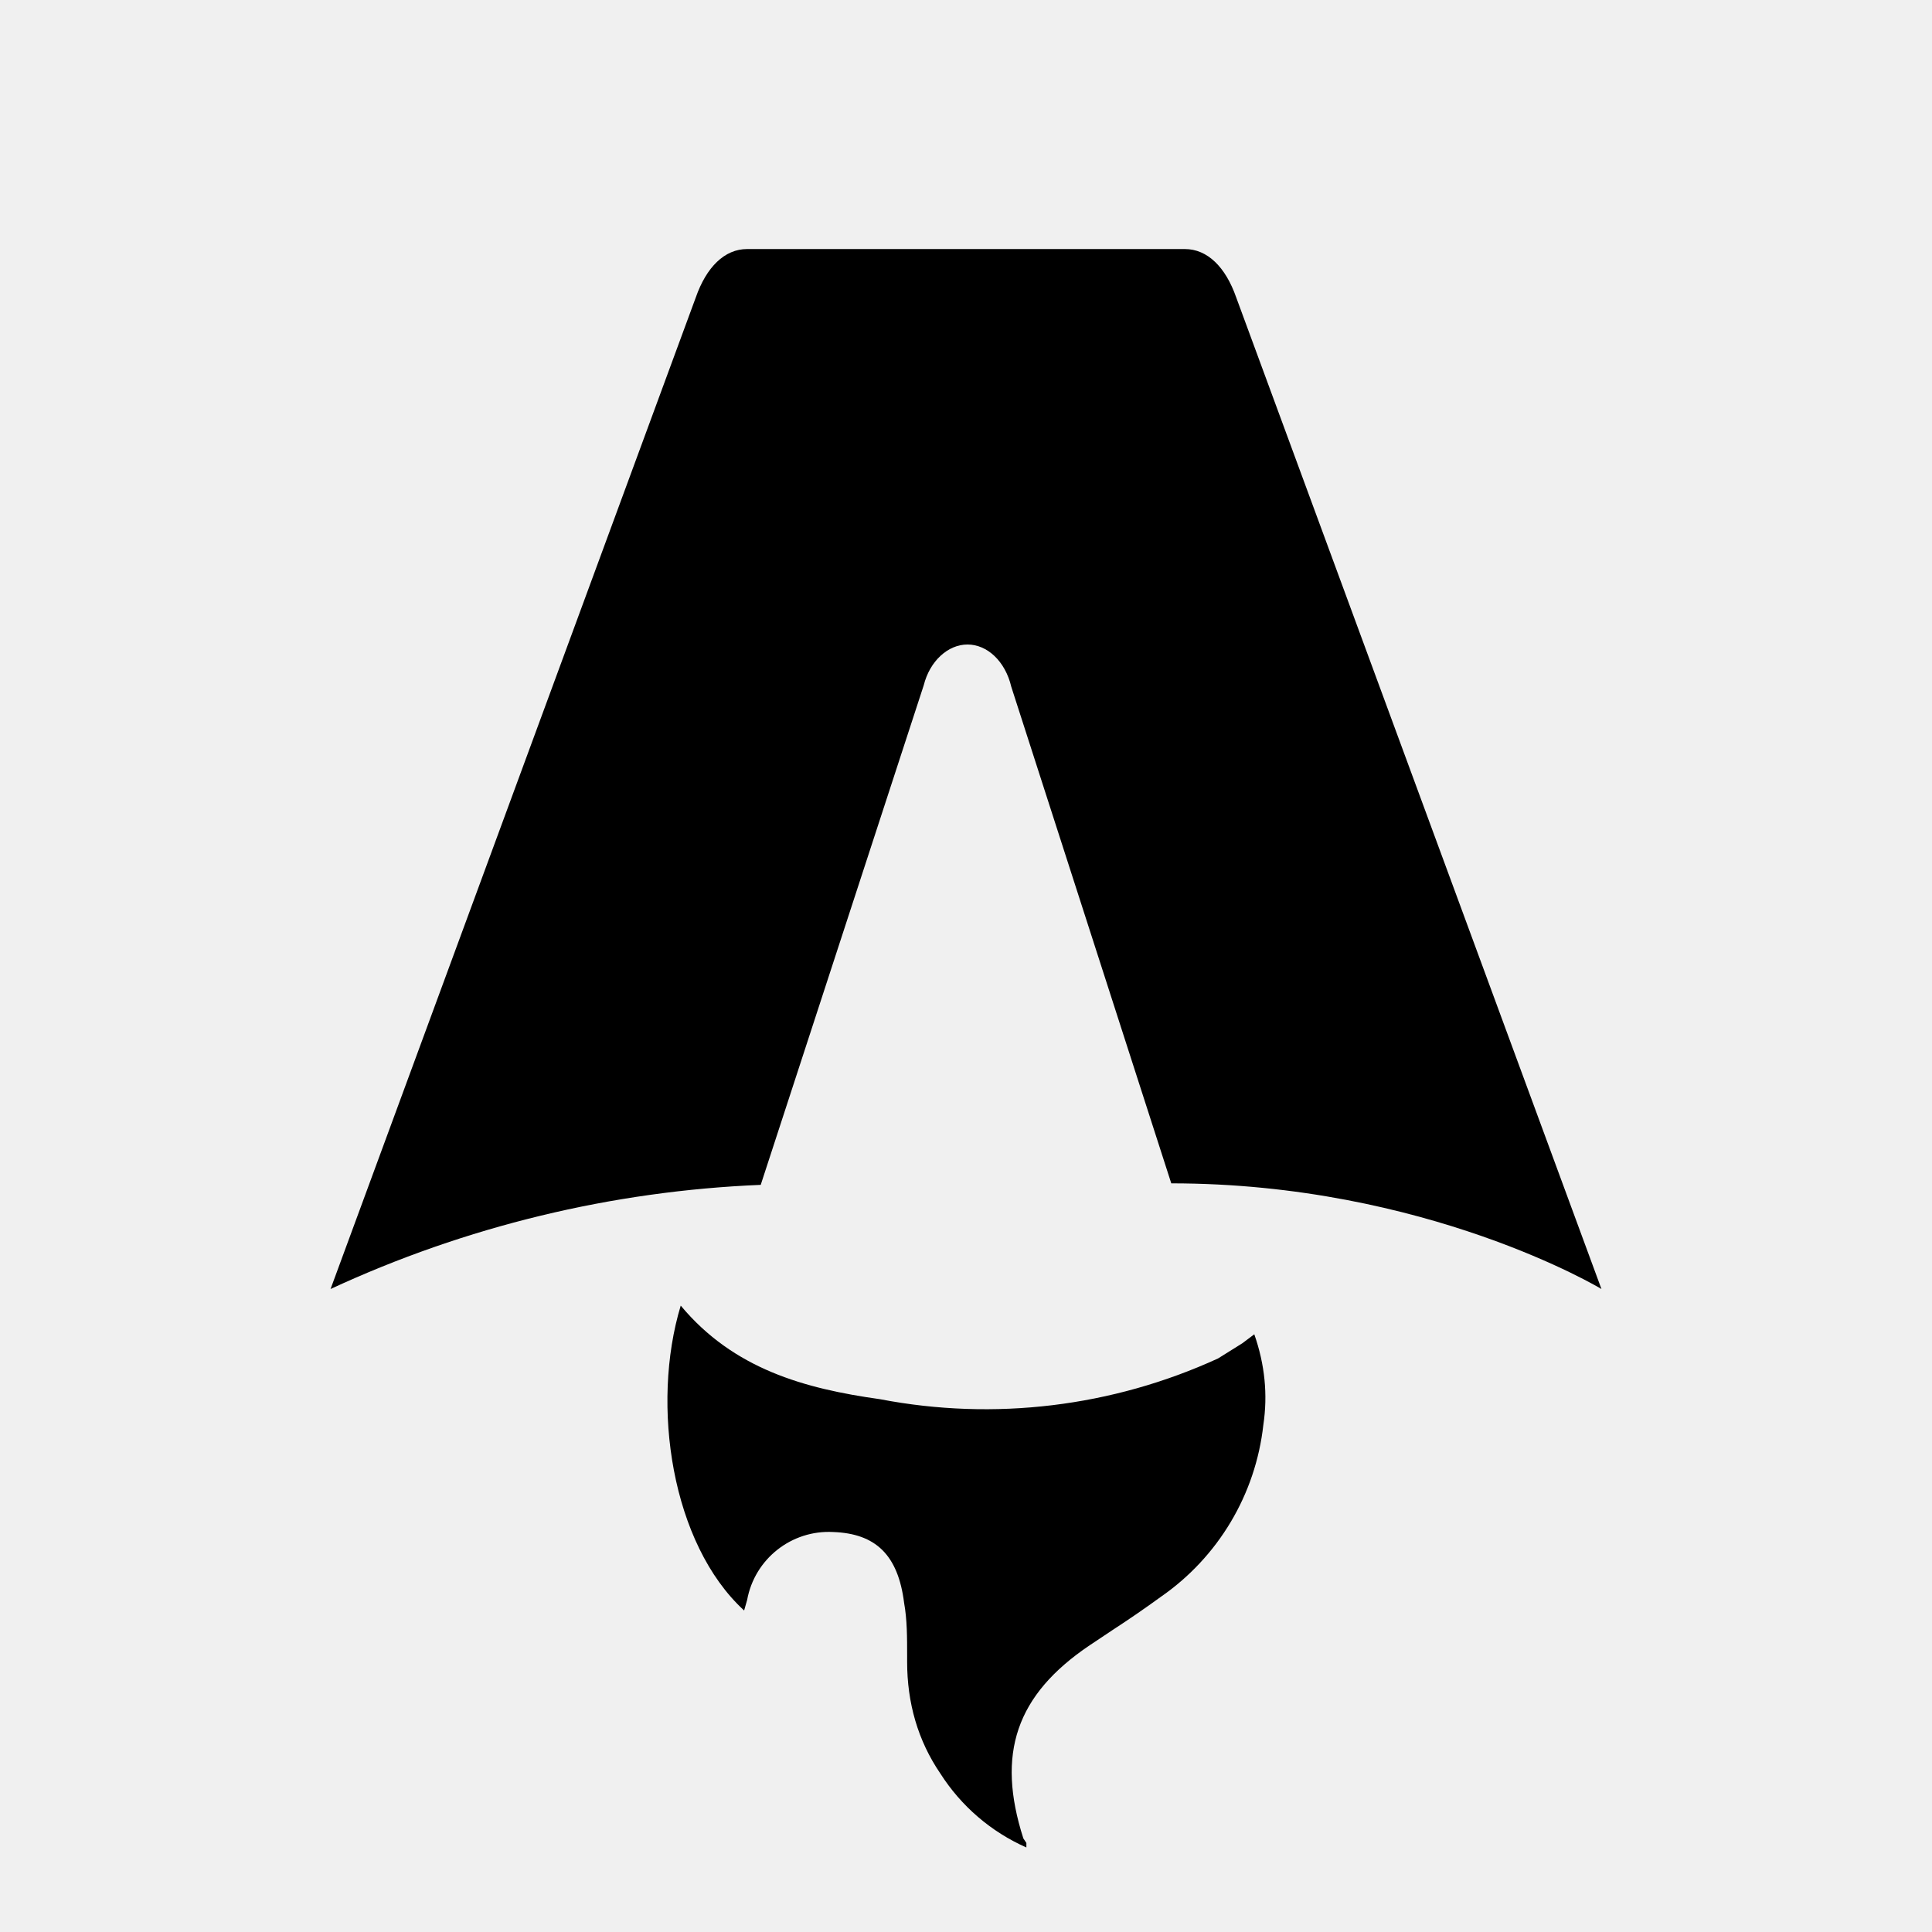
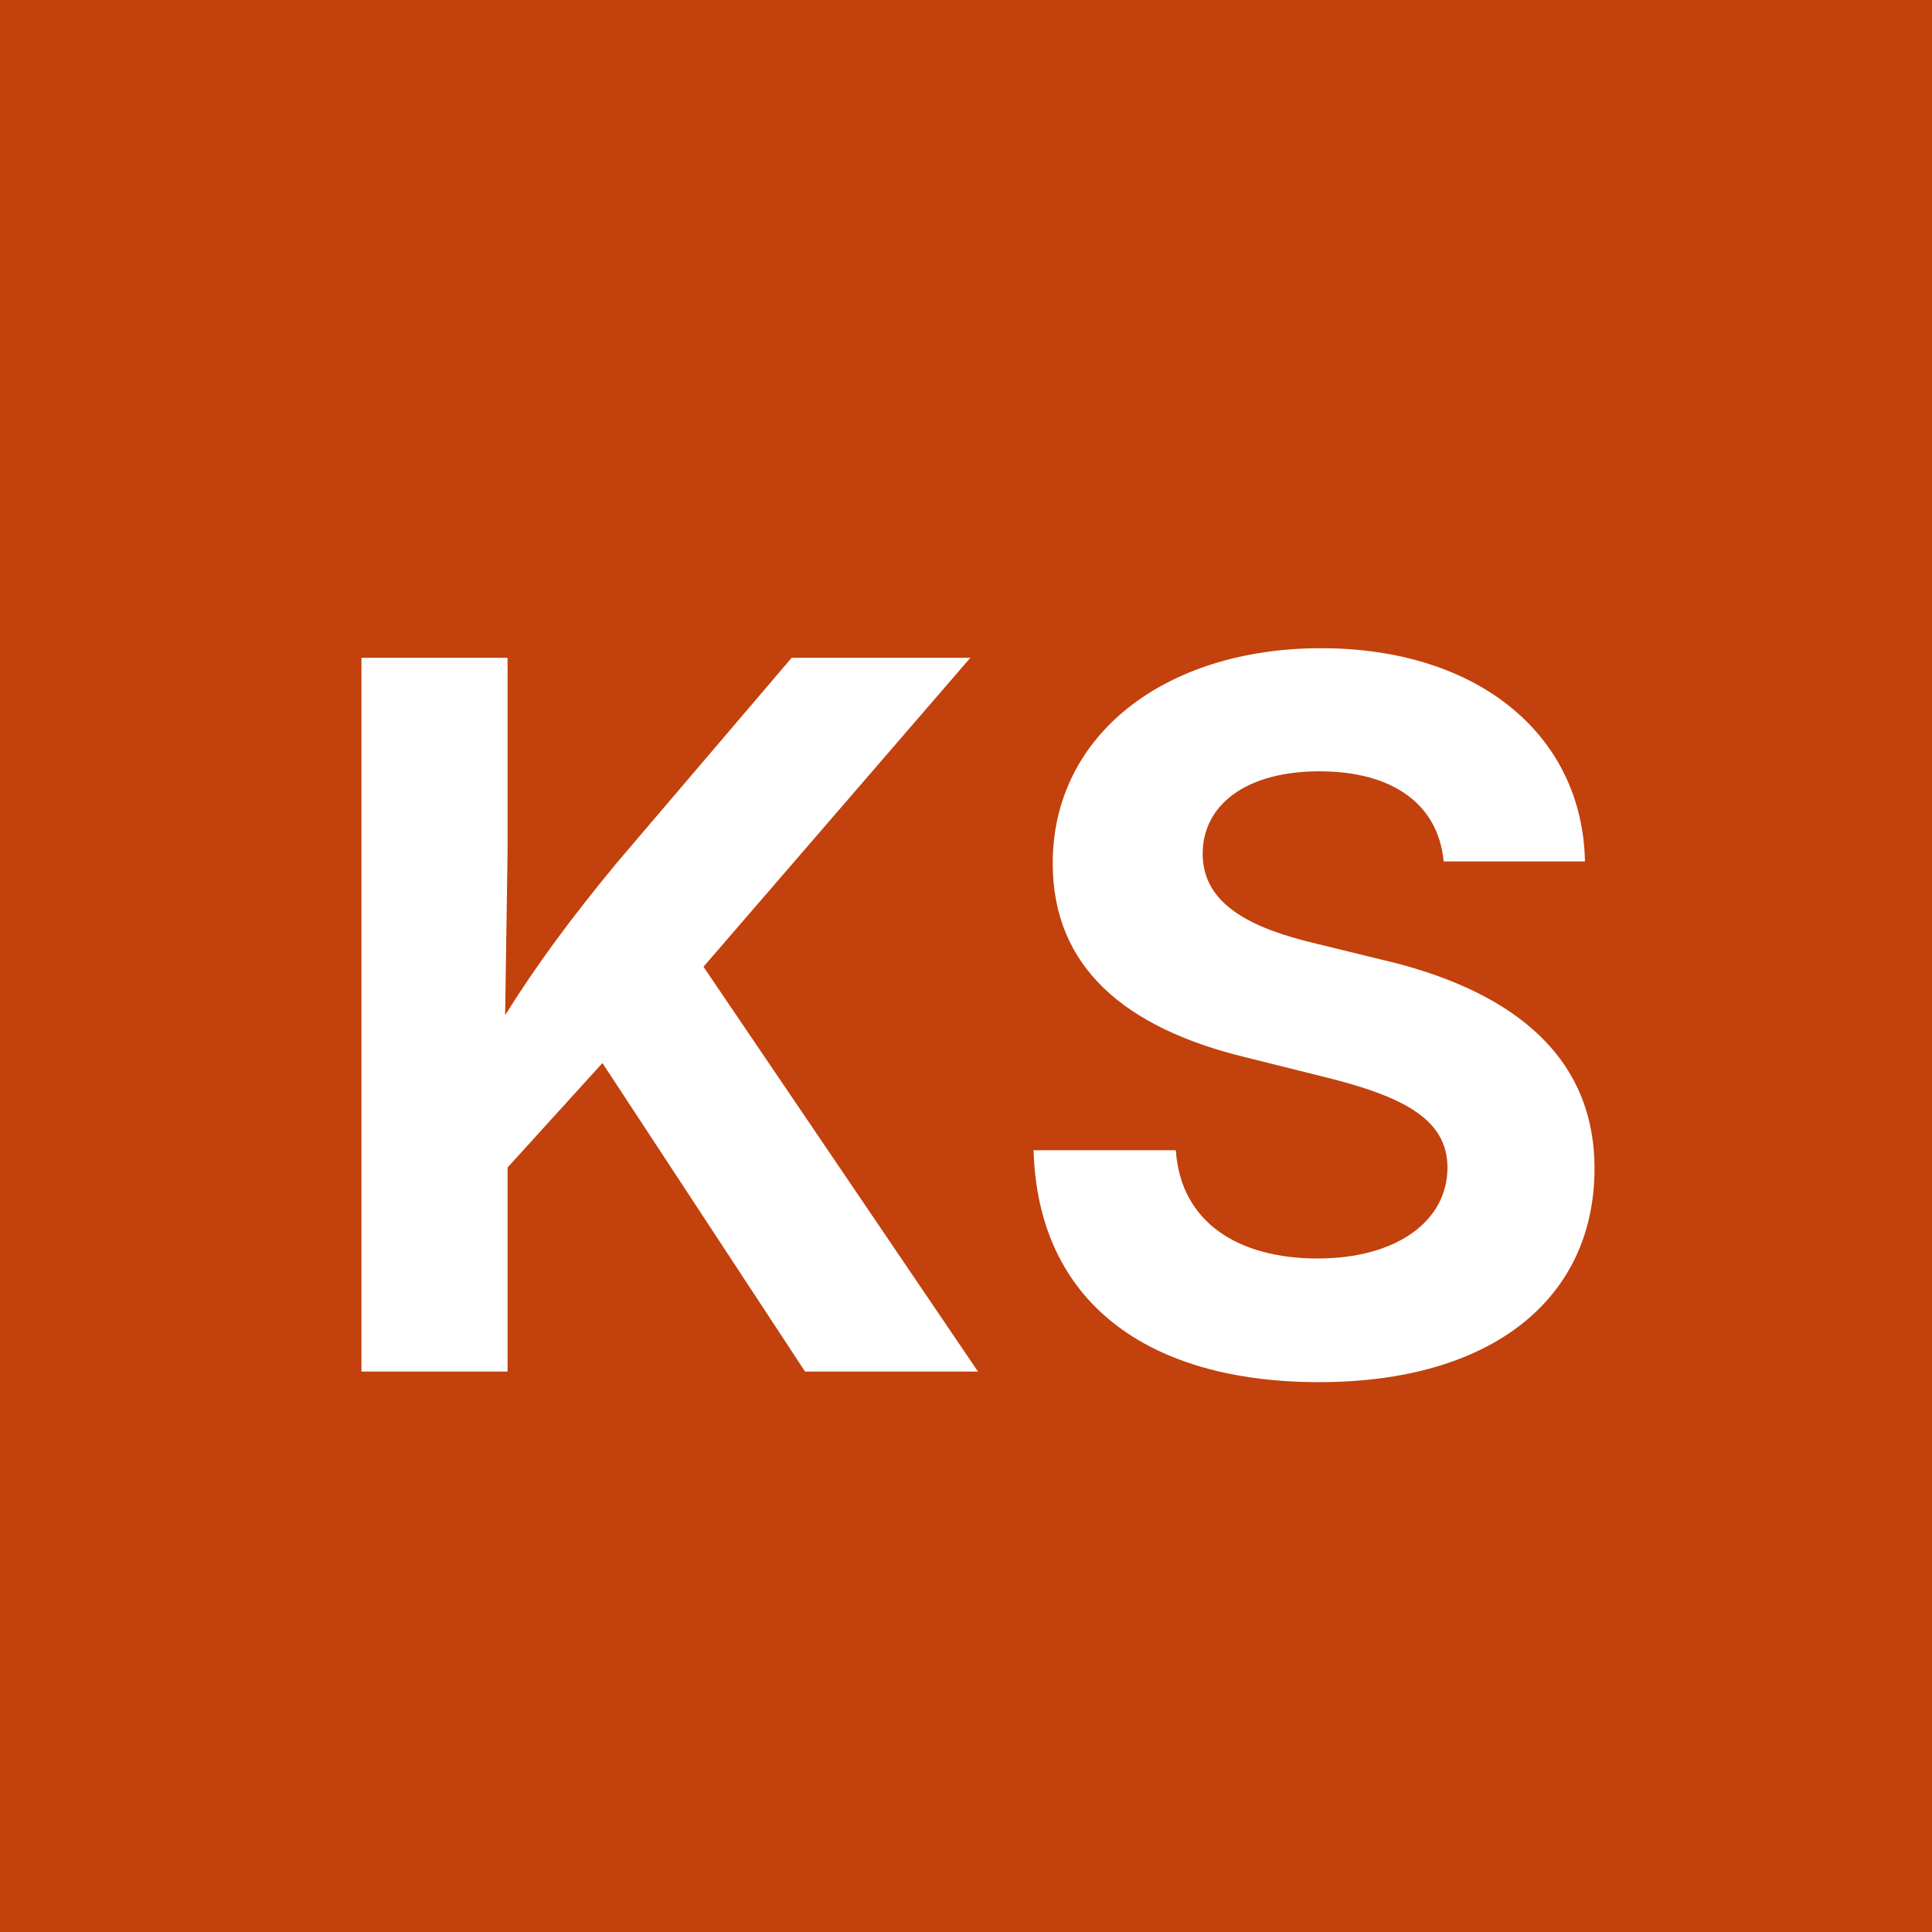
- <svg xmlns="http://www.w3.org/2000/svg" fill="none" viewBox="0 0 128 128">
-   <path d="M50.4 78.5a75.1 75.1 0 0 0-28.5 6.9l24.2-65.7c.7-2 1.9-3.2 3.4-3.2h29c1.5 0 2.7 1.2 3.4 3.2l24.2 65.7s-11.6-7-28.5-7L67 45.5c-.4-1.7-1.6-2.8-2.9-2.8-1.3 0-2.5 1.1-2.9 2.7L50.4 78.5Zm-1.1 28.2Zm-4.2-20.2c-2 6.6-.6 15.8 4.2 20.2a17.5 17.5 0 0 1 .2-.7 5.5 5.5 0 0 1 5.7-4.5c2.8.1 4.3 1.5 4.7 4.7.2 1.1.2 2.3.2 3.5v.4c0 2.7.7 5.2 2.2 7.4a13 13 0 0 0 5.7 4.9v-.3l-.2-.3c-1.8-5.6-.5-9.5 4.4-12.8l1.5-1a73 73 0 0 0 3.2-2.2 16 16 0 0 0 6.8-11.4c.3-2 .1-4-.6-6l-.8.6-1.6 1a37 37 0 0 1-22.4 2.7c-5-.7-9.7-2-13.2-6.2Z" />
-   <style>
-         path { fill: #000; }
-         @media (prefers-color-scheme: dark) {
-             path { fill: #FFF; }
-         }
-     </style>
+ <svg xmlns="http://www.w3.org/2000/svg" width="512" height="512" viewBox="0 0 512 512">
+   <rect width="512" height="512" fill="#C2410C" />
+   <text x="50%" y="52%" text-anchor="middle" dominant-baseline="middle" font-family="Inter, Arial, Helvetica, sans-serif" font-size="260" font-weight="700" fill="#FFFFFF">
+         KS
+     </text>
</svg>
